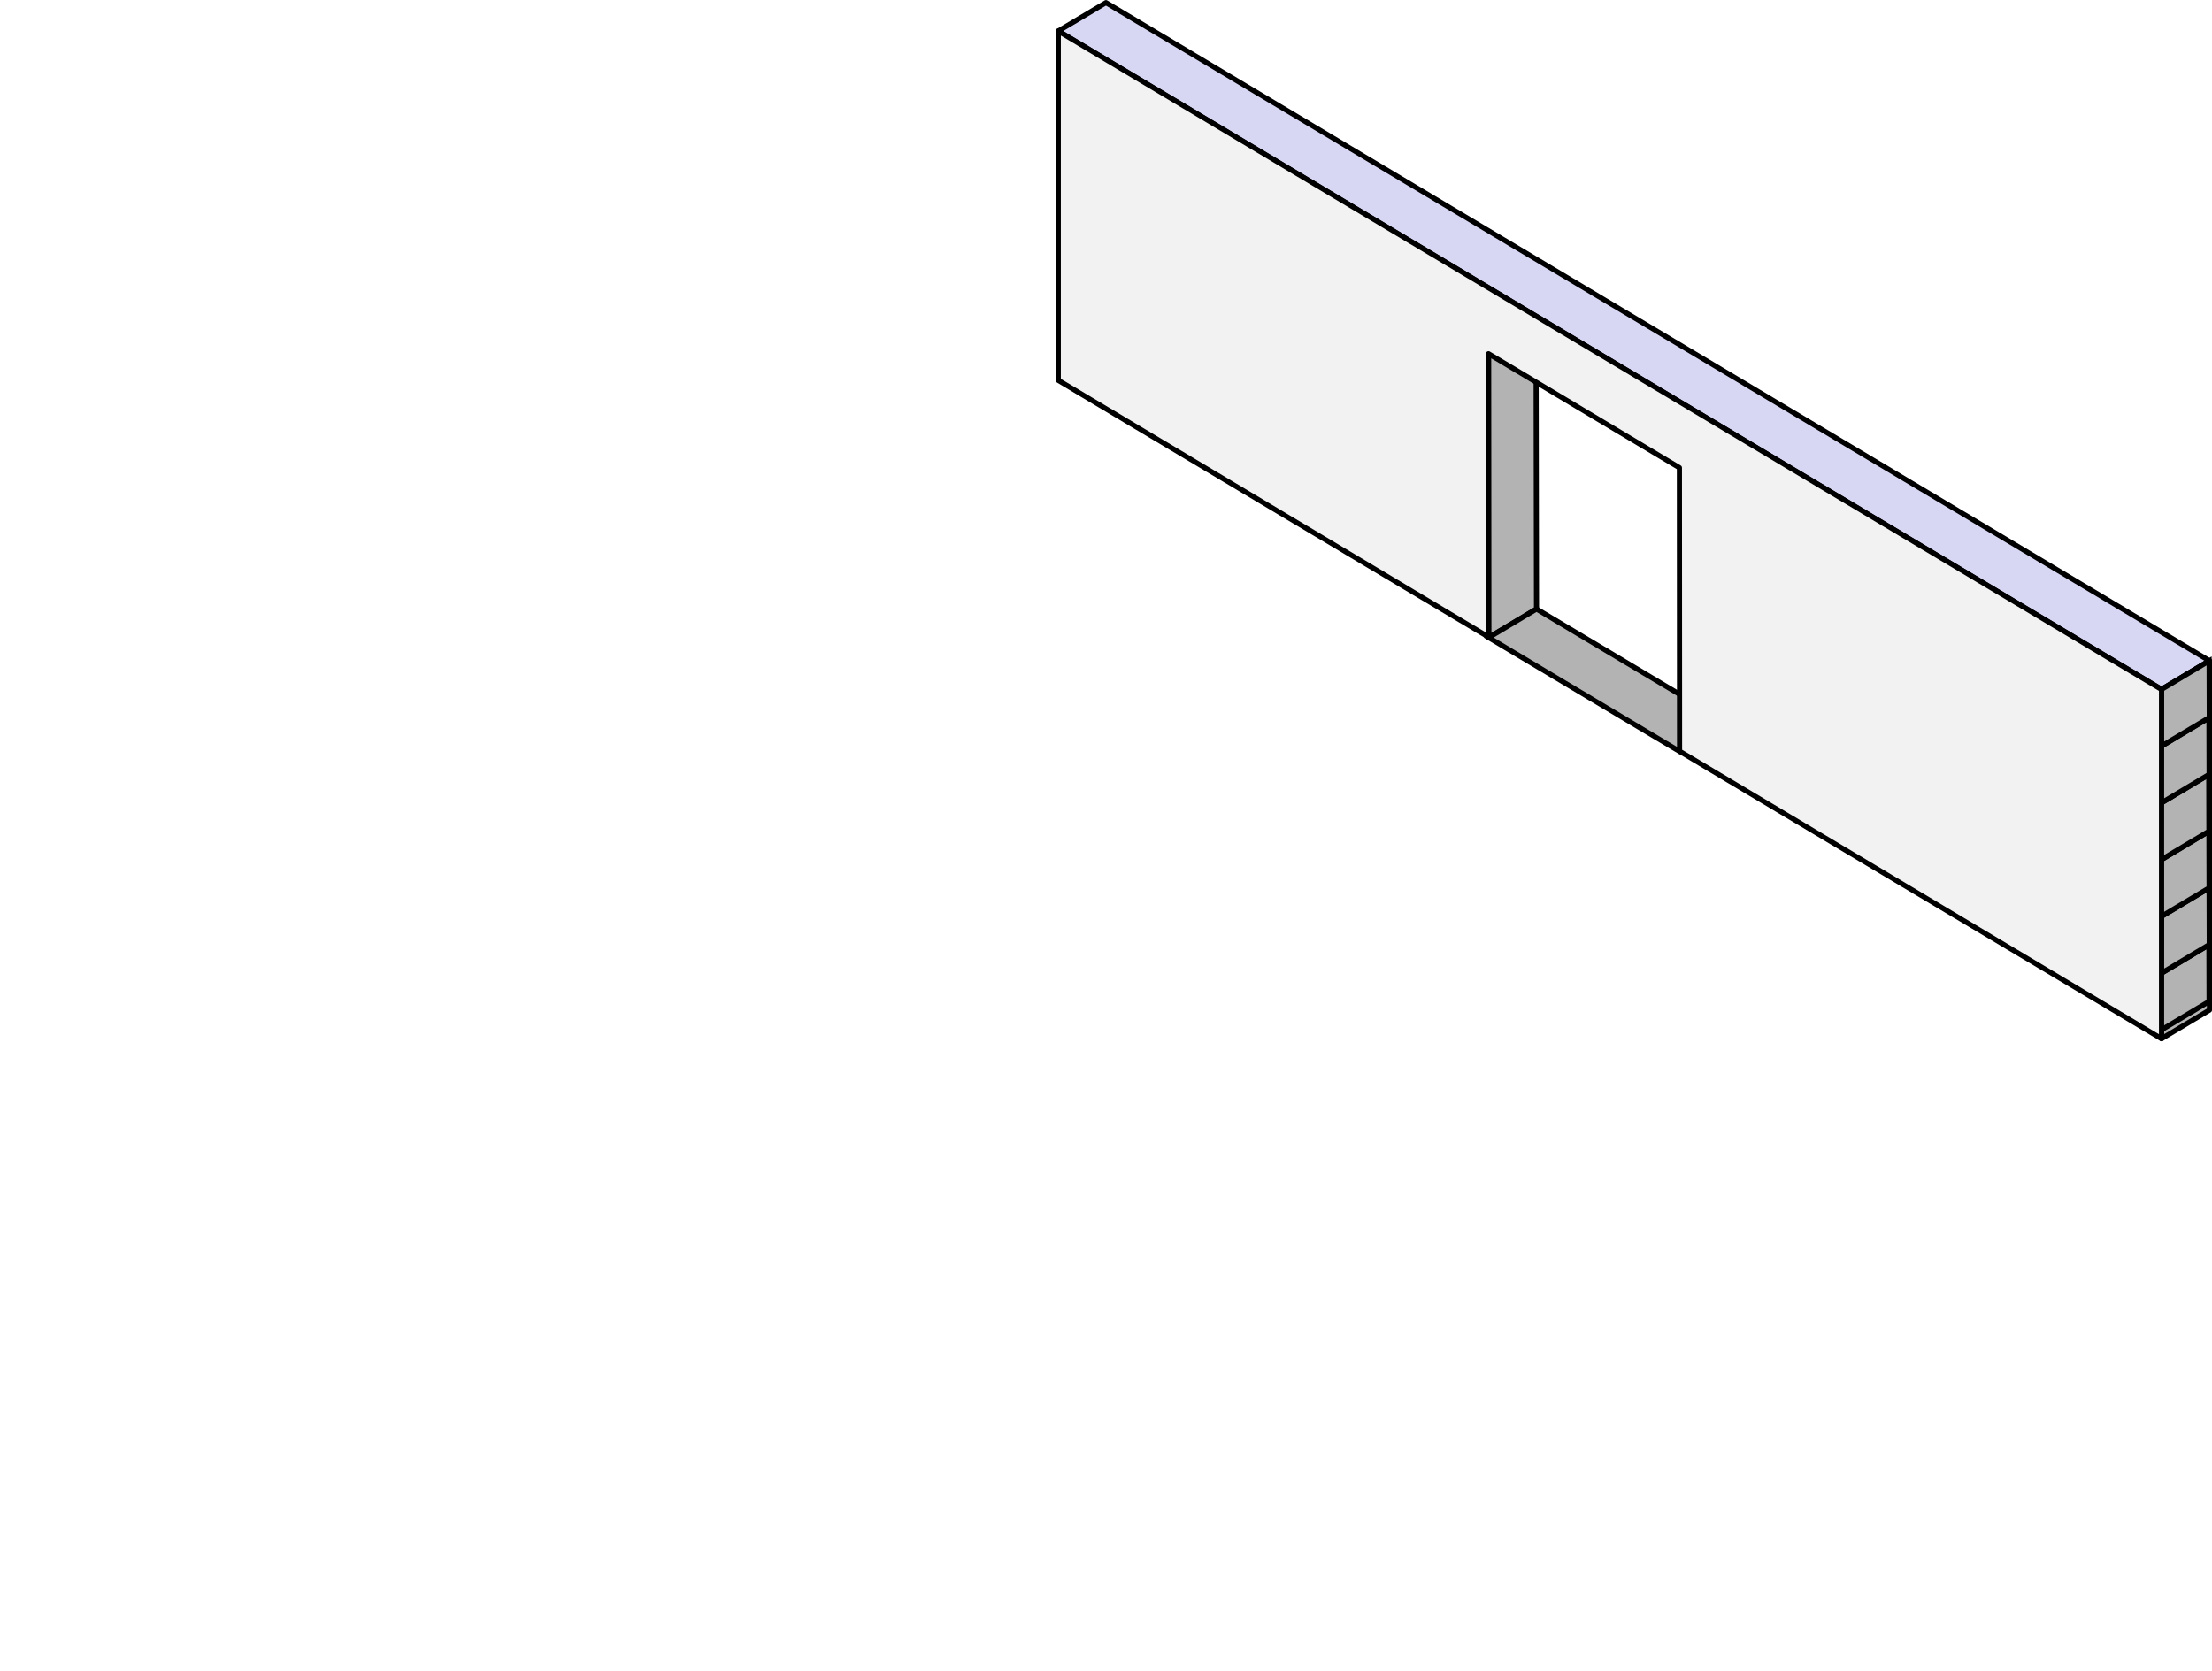
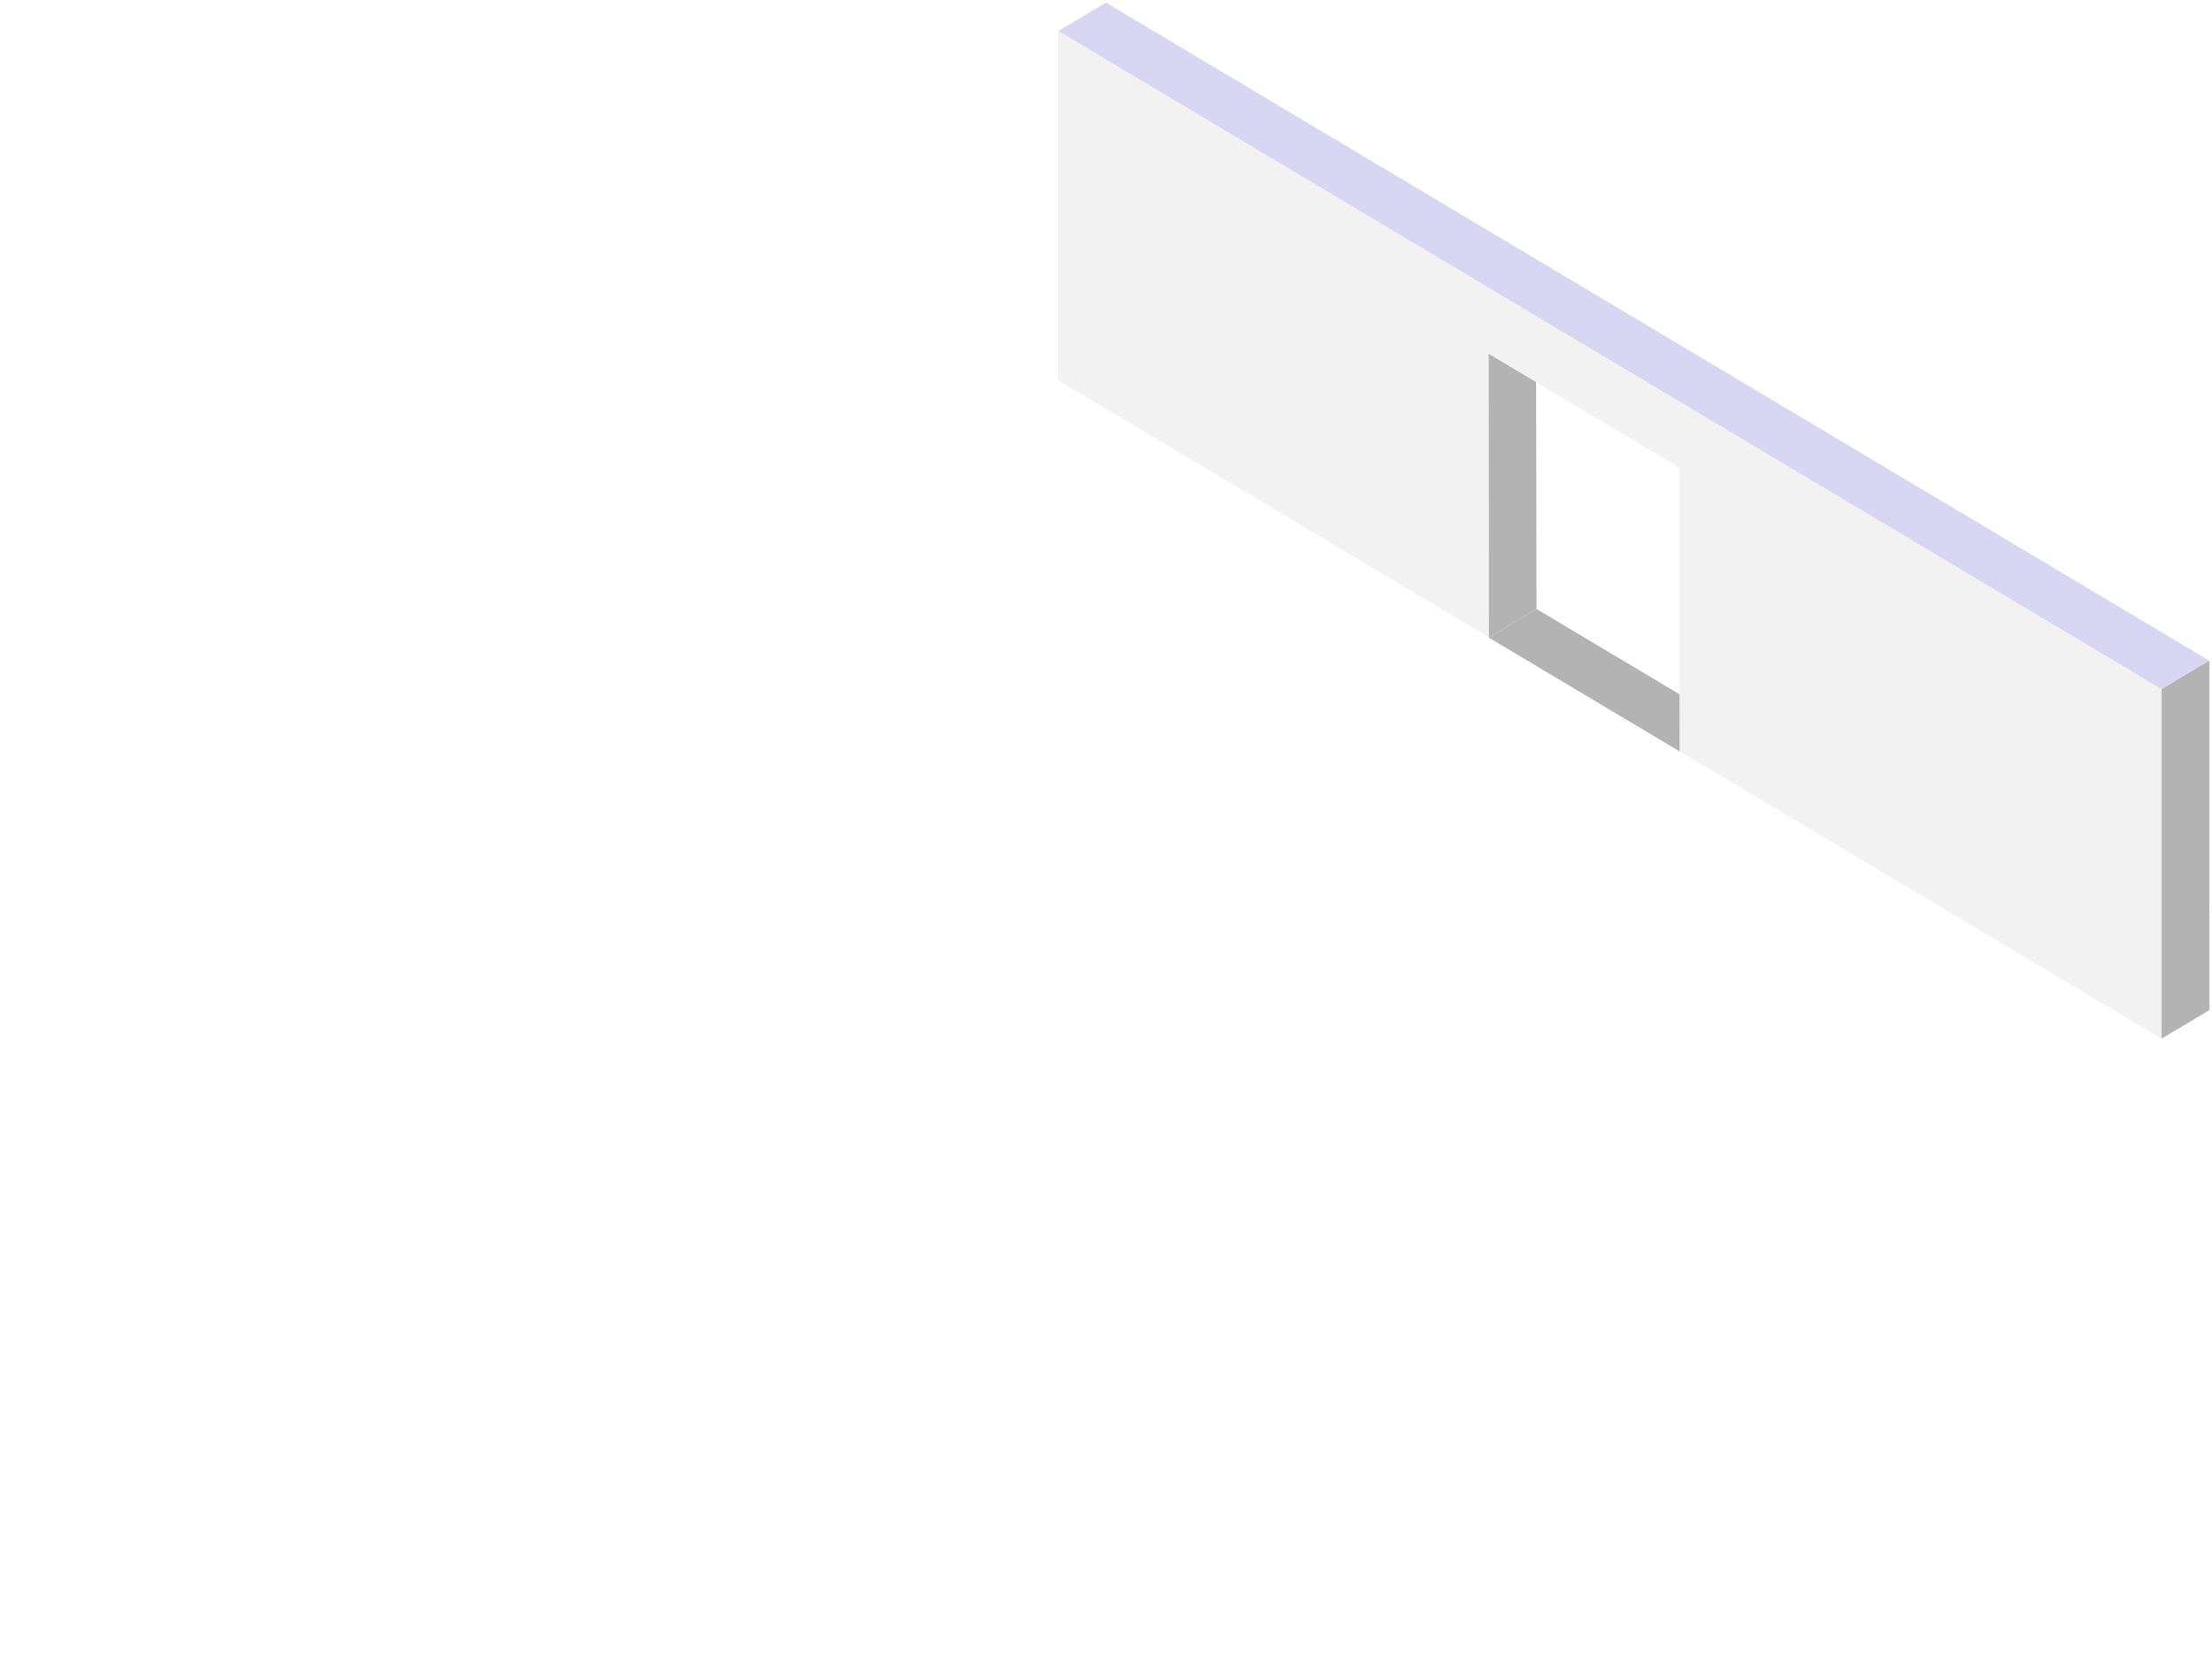
- <svg xmlns="http://www.w3.org/2000/svg" width="430.544" height="325.295" id="svg2" version="1.1">
-   <defs id="defs4">
-     </defs>
+ <svg xmlns="http://www.w3.org/2000/svg" version="1.1" id="svg2" x="0px" y="0px" width="430.543px" height="325.295px" viewBox="0 0 430.543 325.295" enable-background="new 0 0 430.543 325.295" xml:space="preserve">
+   <defs>
+ 	
+ 	
+ 		</defs>
  <g id="layer1" transform="translate(-53.64341,-569.625)">
-     <path id="path3910" d="m 268.908,570.139 214.781,128.125 -9.312,5.562 -205.469,-122.594 -9.281,-5.562 z" style="fill:#d7d7f4;fill-opacity:1;stroke:#000000;stroke-width:1px;stroke-linecap:round;stroke-linejoin:round;stroke-opacity:1" />
-     <path id="path3918" d="m 483.688,698.276 0,68 -9.311,5.556 0,-68 z" style="fill:#b3b3b3;stroke:#000000;stroke-width:1px;stroke-linecap:round;stroke-linejoin:round;stroke-opacity:1;fill-opacity:1" />
-     <path style="fill:#b3b3b3;stroke:#000000;stroke-width:1px;stroke-linecap:butt;stroke-linejoin:miter;stroke-opacity:1;fill-opacity:1" d="m 483.623,764.596 -9.311,5.556 0.031,-11.062 9.25,-5.531 z" id="path5998" />
-     <path id="path6000" d="m 483.654,753.534 -9.311,5.556 0.031,-11.062 9.25,-5.531 z" style="fill:#b3b3b3;stroke:#000000;stroke-width:1px;stroke-linecap:butt;stroke-linejoin:miter;stroke-opacity:1;fill-opacity:1" />
-     <path style="fill:#b3b3b3;stroke:#000000;stroke-width:1px;stroke-linecap:butt;stroke-linejoin:miter;stroke-opacity:1;fill-opacity:1" d="m 483.624,742.496 -9.311,5.556 0.031,-11.062 9.25,-5.531 z" id="path6002" />
-     <path id="path6004" d="m 483.594,731.458 -9.311,5.556 0.031,-11.062 9.25,-5.531 z" style="fill:#b3b3b3;stroke:#000000;stroke-width:1px;stroke-linecap:butt;stroke-linejoin:miter;stroke-opacity:1;fill-opacity:1" />
-     <path style="fill:#b3b3b3;stroke:#000000;stroke-width:1px;stroke-linecap:butt;stroke-linejoin:miter;stroke-opacity:1;fill-opacity:1" d="m 483.626,720.396 -9.311,5.556 0.031,-11.062 9.25,-5.531 z" id="path6006" />
-     <path id="path6008" d="m 483.657,709.333 -9.311,5.556 0.031,-11.062 9.25,-5.531 z" style="fill:#b3b3b3;stroke:#000000;stroke-width:1px;stroke-linecap:butt;stroke-linejoin:miter;stroke-opacity:1;fill-opacity:1" />
-     <path id="path6042" d="m 352.619,632.973 0.089,55.214 -9.311,5.556 -0.031,-55.25 z" style="fill:#b3b3b3;stroke:#000000;stroke-width:1px;stroke-linecap:round;stroke-linejoin:round;stroke-opacity:1;fill-opacity:1" />
-     <path style="fill:#b3b3b3;fill-opacity:1;stroke:#000000;stroke-width:1px;stroke-linecap:butt;stroke-linejoin:miter;stroke-opacity:1" d="m 352.708,688.188 -9.311,5.556 37.155,22.163 9.25,-5.594 z" id="path6059" />
-     <path id="path6053" d="m 259.627,575.67 214.737,128.174 0,68 -93.812,-55.969 -0.03,-55.194 -37.156,-22.188 0.03,55.163 -83.769,-49.986 z" style="fill:#f2f2f2;fill-opacity:1;stroke:#000000;stroke-width:1px;stroke-linecap:round;stroke-linejoin:round;stroke-opacity:1" />
+     <path id="path3910" fill="#D7D7F4" d="M268.908,570.139   l214.781,128.125l-9.313,5.563L268.908,581.233l-9.281-5.563L268.908,570.139z" />
+     <path id="path3918" fill="#B3B3B3" d="M483.687,698.276v68l-9.311,5.555v-68L483.687,698.276z" />
+     <path id="path5998" fill="#B3B3B3" d="M483.622,764.597l-9.311,5.556l0.031-11.063l9.25-5.531   L483.622,764.597z" />
+     <path id="path6000" fill="#B3B3B3" d="M483.654,753.534l-9.311,5.556l0.031-11.063l9.25-5.531   L483.654,753.534z" />
+     <path id="path6002" fill="#B3B3B3" d="M483.624,742.496l-9.311,5.556l0.031-11.063l9.25-5.531   L483.624,742.496z" />
+     <path id="path6004" fill="#B3B3B3" d="M483.595,731.458l-9.313,5.557l0.031-11.063l9.25-5.531   L483.595,731.458z" />
+     <path id="path6006" fill="#B3B3B3" d="M483.626,720.396l-9.313,5.556l0.031-11.063l9.25-5.531   L483.626,720.396z" />
+     <path id="path6008" fill="#B3B3B3" d="M483.658,709.333l-9.313,5.556l0.031-11.063l9.25-5.531   L483.658,709.333z" />
+     <path id="path6042" fill="#B3B3B3" d="M352.618,632.973l0.09,55.214   l-9.312,5.556l-0.031-55.25L352.618,632.973z" />
+     <path id="path6059" fill="#B3B3B3" d="M352.708,688.188l-9.312,5.556l37.155,22.163l9.25-5.594   L352.708,688.188z" />
+     <path id="path6053" fill="#F2F2F2" d="M259.627,575.67   l214.738,128.173v68l-93.813-55.969l-0.031-55.194l-37.155-22.188l0.03,55.163l-83.769-49.986V575.67z" />
  </g>
</svg>
